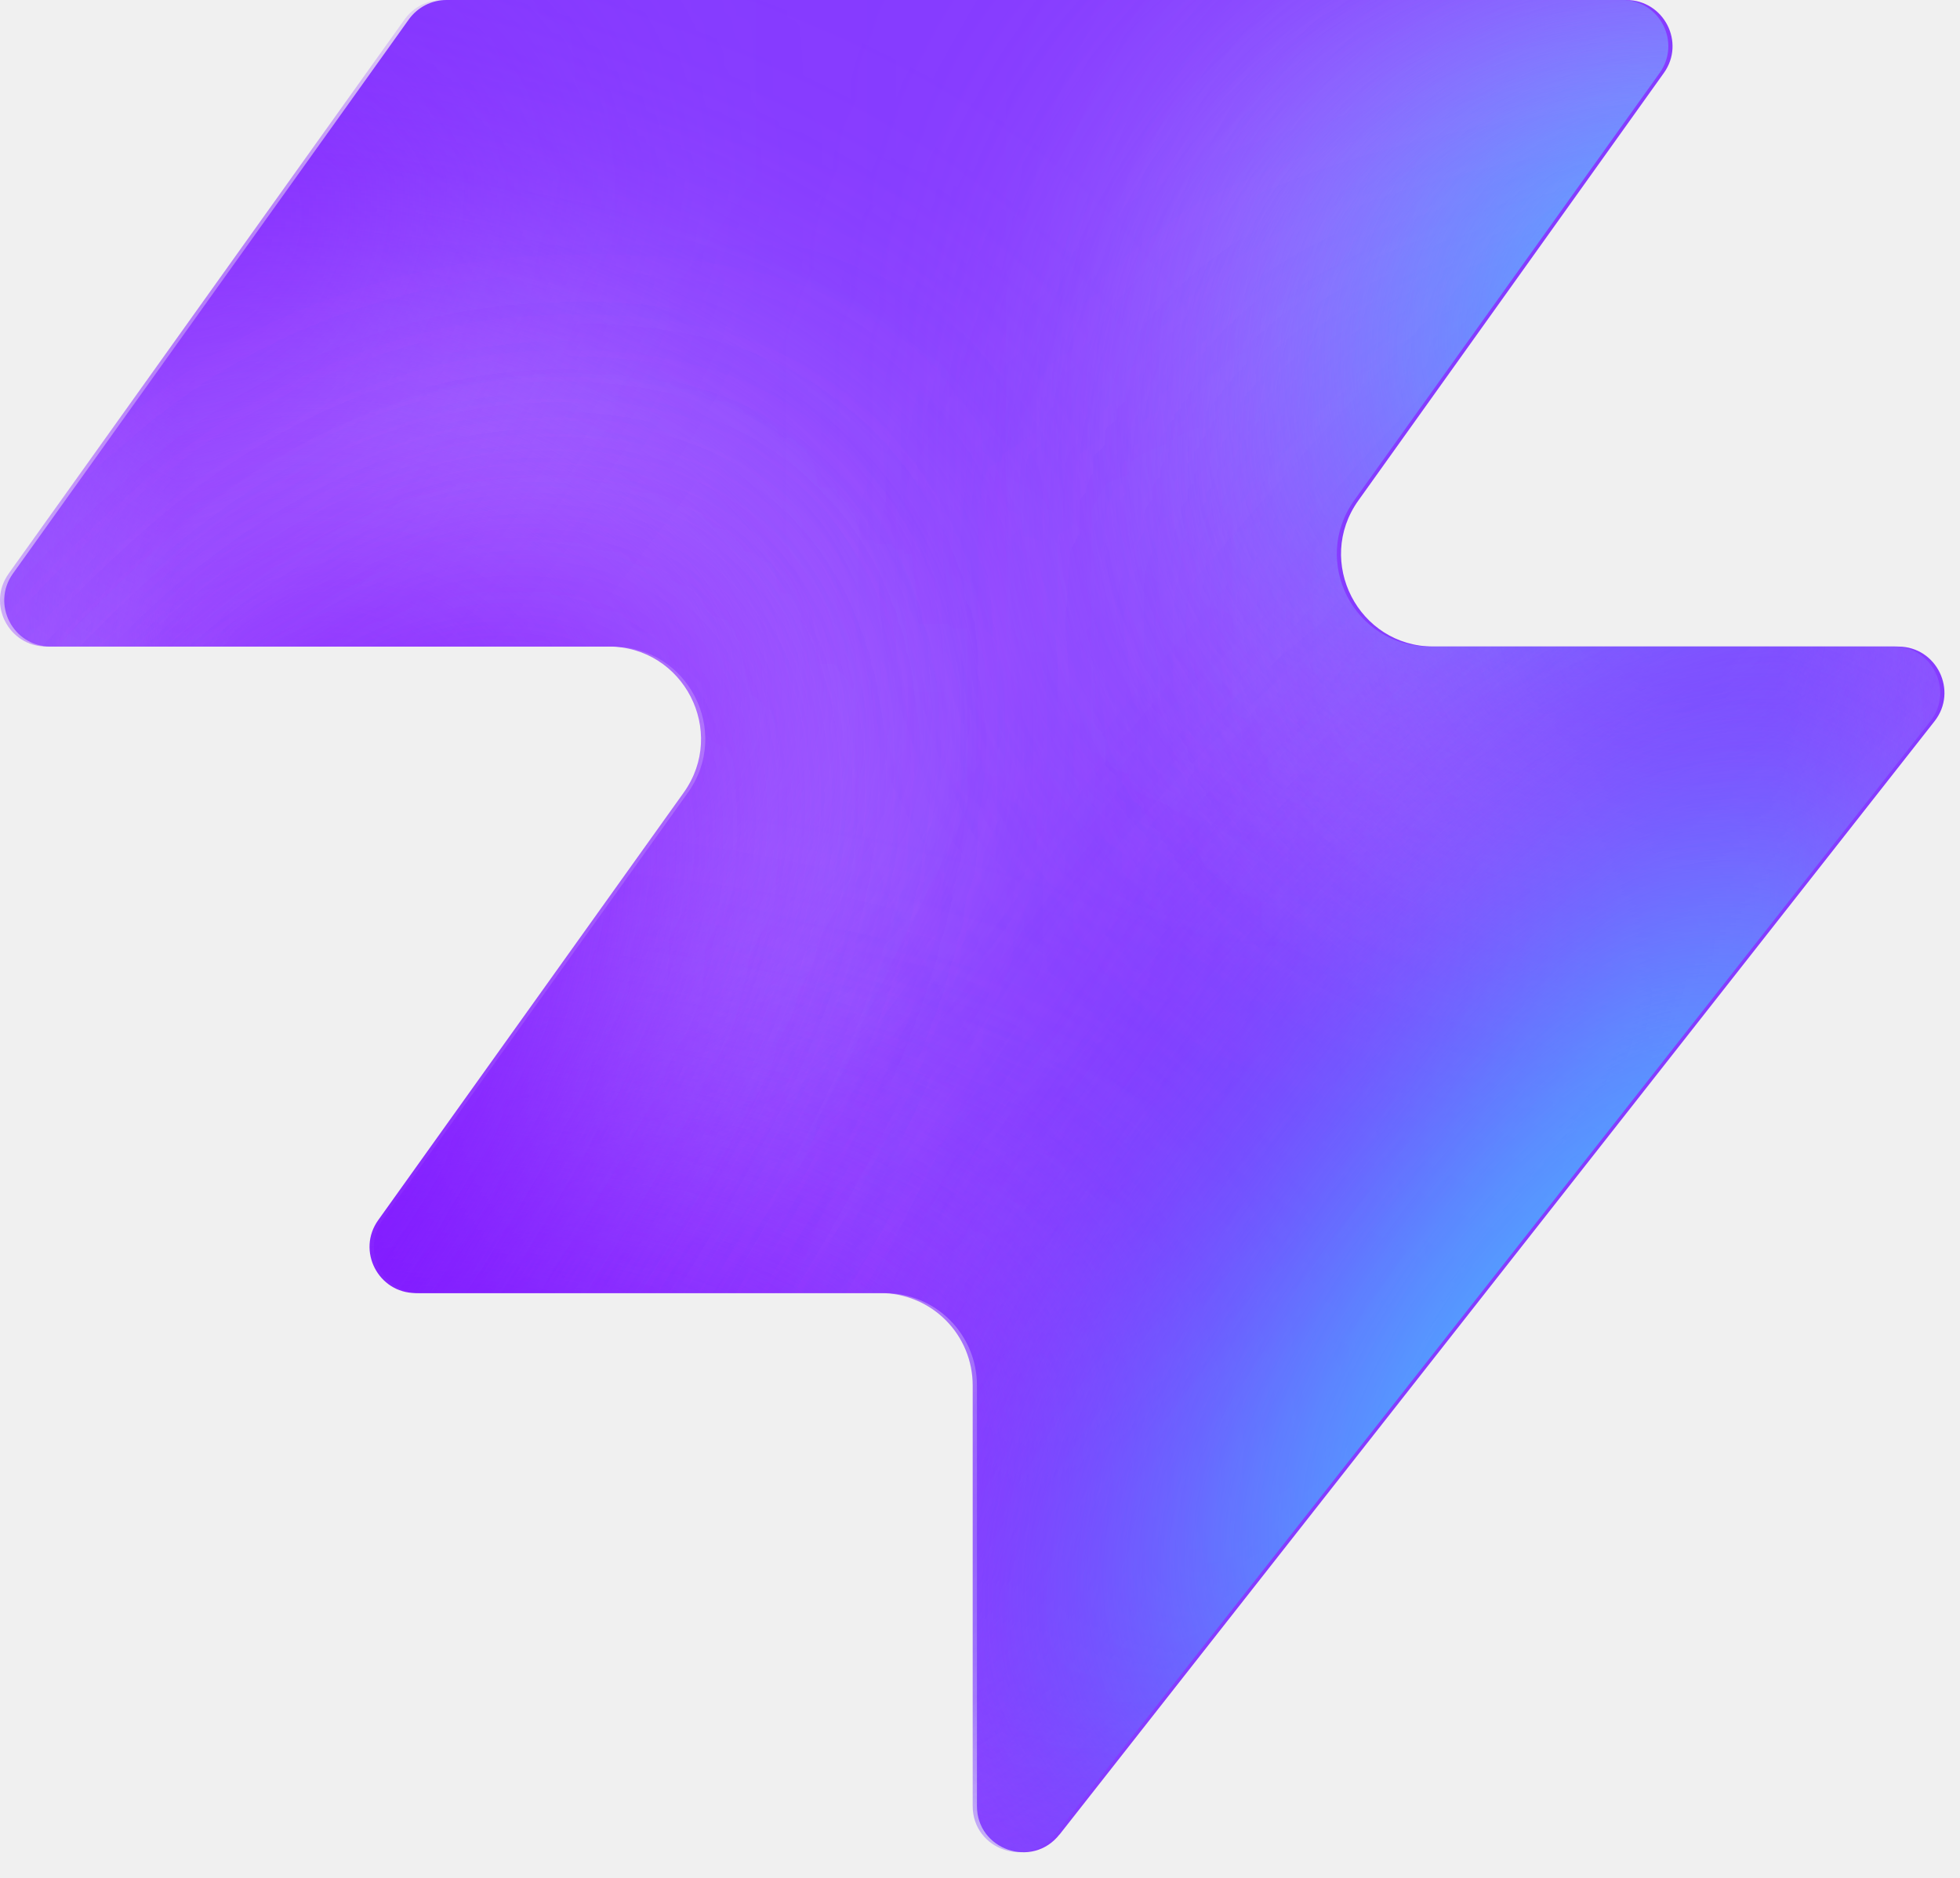
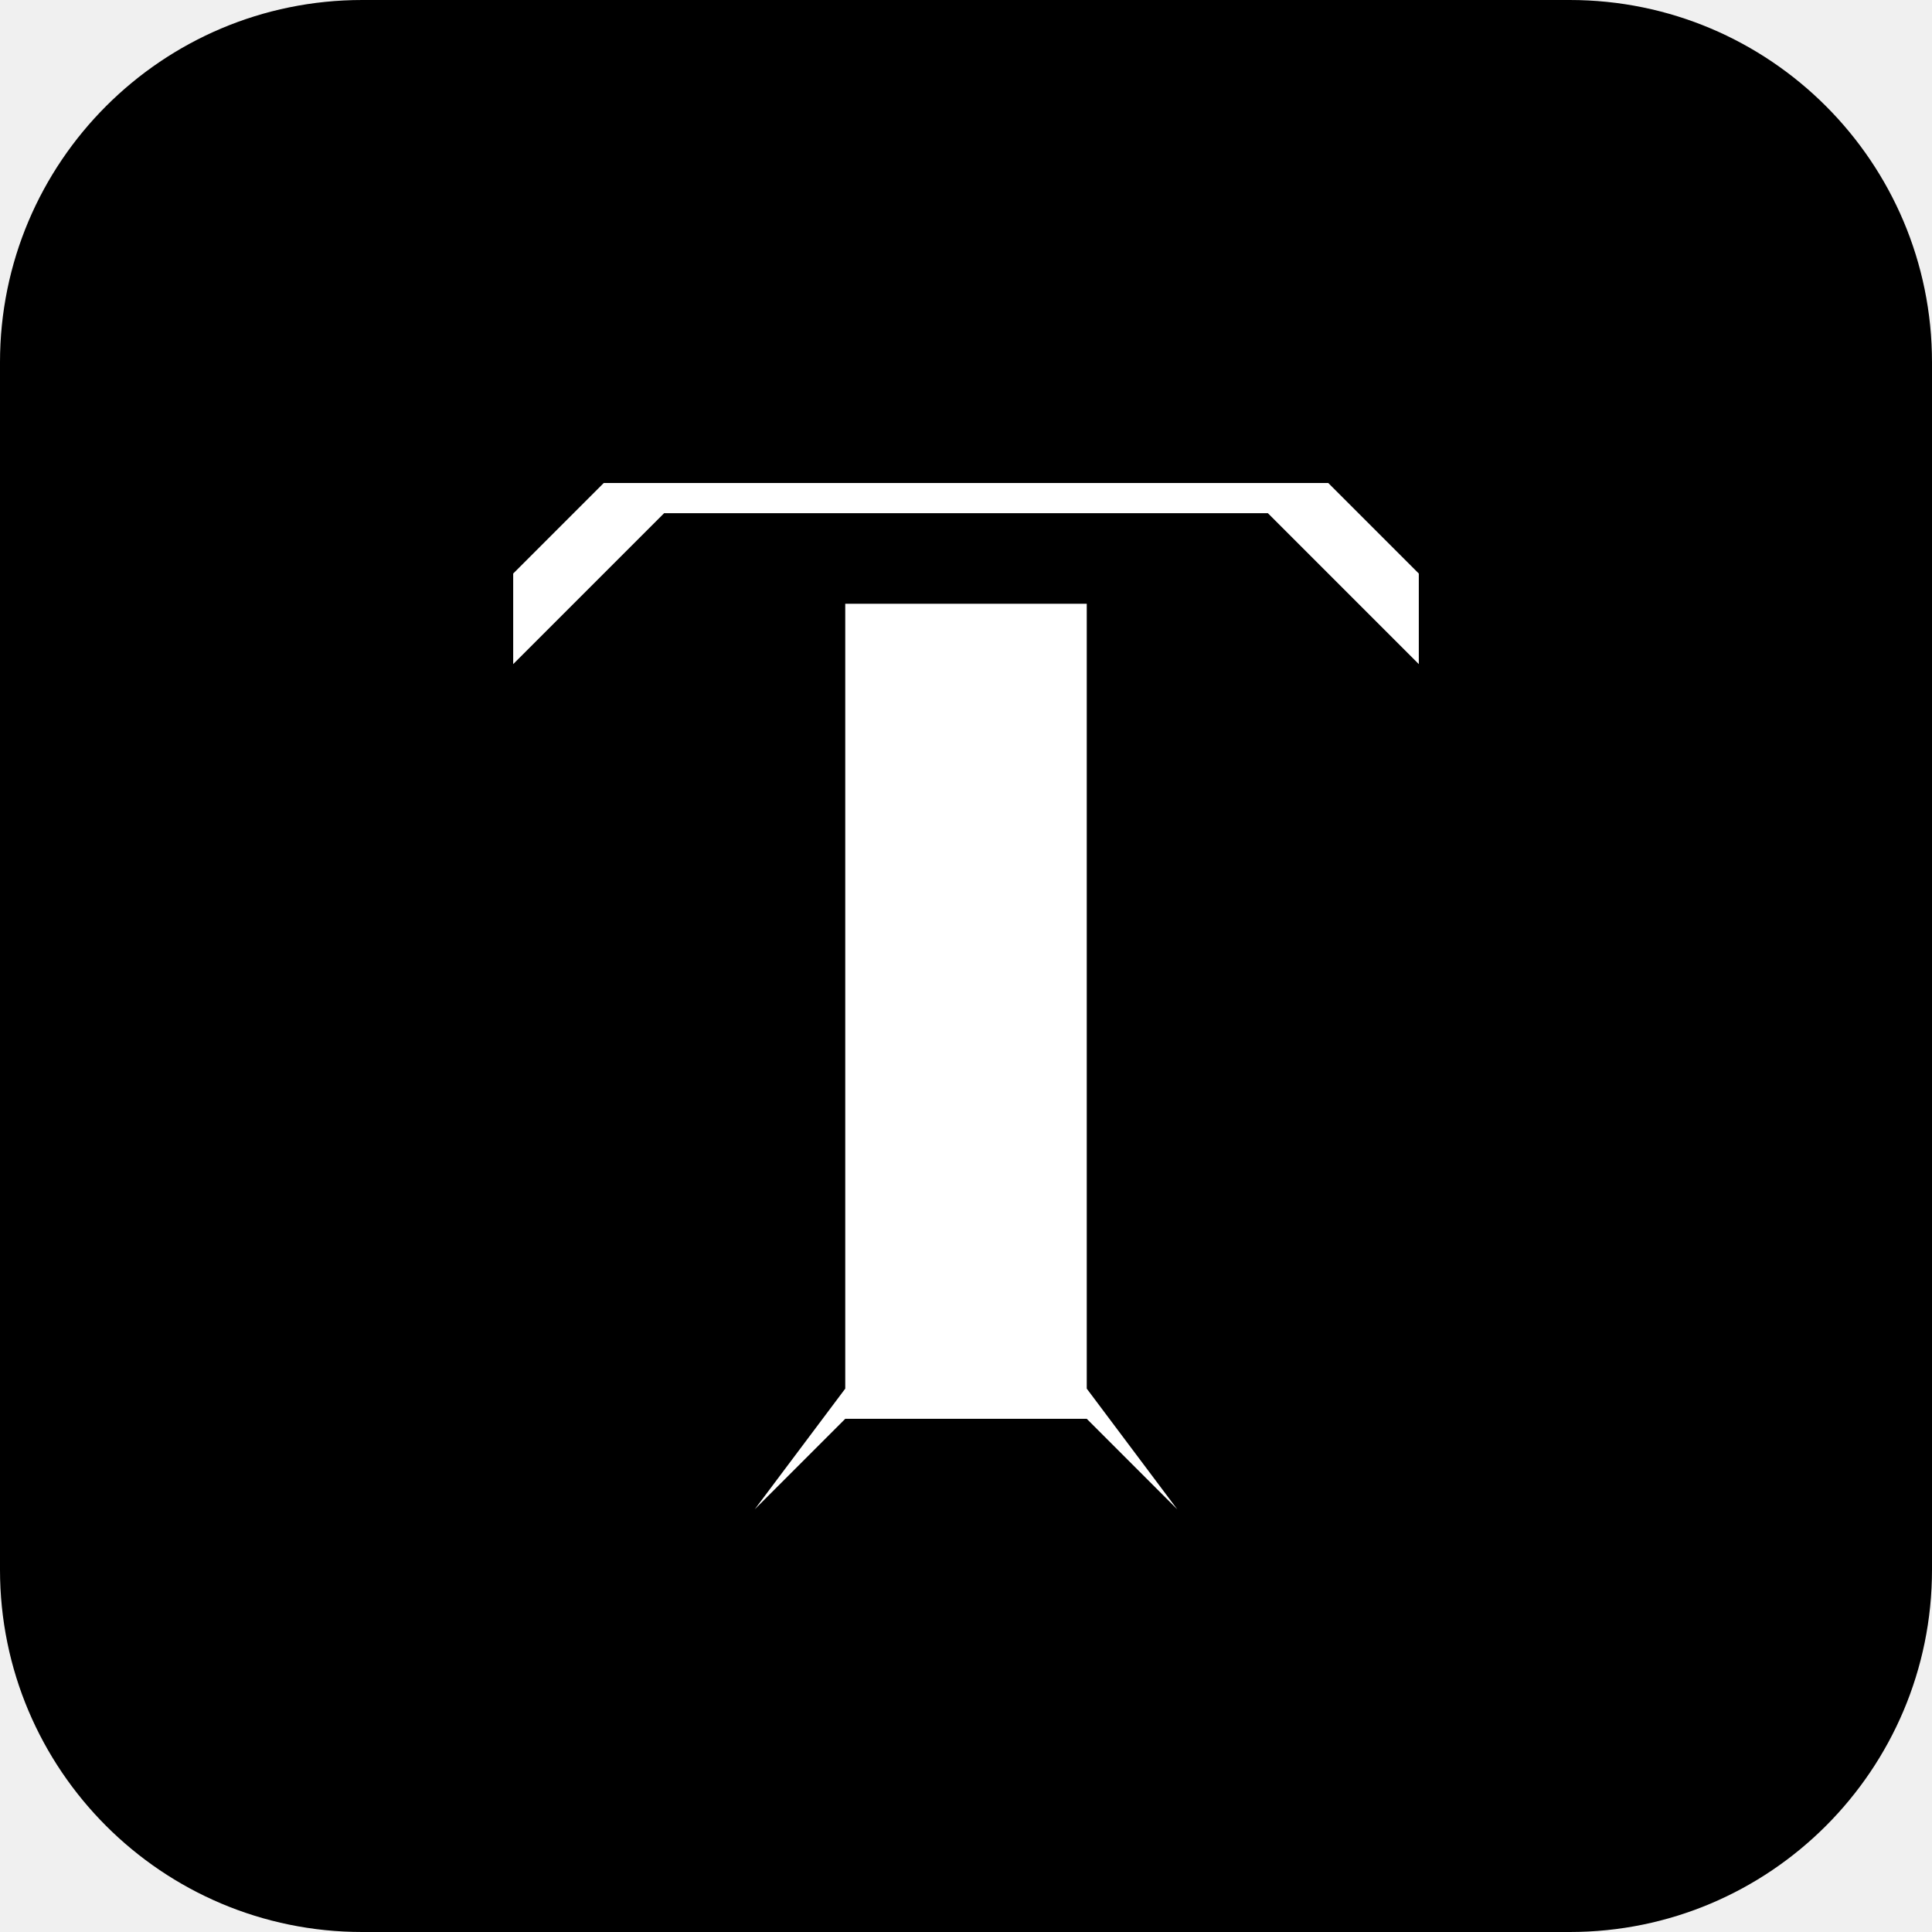
- <svg xmlns="http://www.w3.org/2000/svg" width="48" height="46" fill="none" viewBox="0 0 48 46">
-   <path fill="#863bff" d="M25.946 44.938c-.664.845-2.021.375-2.021-.698V33.937a2.26 2.26 0 0 0-2.262-2.262H10.287c-.92 0-1.456-1.04-.92-1.788l7.48-10.471c1.07-1.497 0-3.578-1.842-3.578H1.237c-.92 0-1.456-1.04-.92-1.788L10.013.474c.214-.297.556-.474.92-.474h28.894c.92 0 1.456 1.04.92 1.788l-7.48 10.471c-1.07 1.498 0 3.579 1.842 3.579h11.377c.943 0 1.473 1.088.89 1.83L25.947 44.94z" style="fill:#863bff;fill:color(display-p3 .525 .23 1);fill-opacity:1" />
-   <mask id="a" width="48" height="46" x="0" y="0" maskUnits="userSpaceOnUse" style="mask-type:alpha">
-     <path fill="#000" d="M25.842 44.938c-.664.844-2.021.375-2.021-.698V33.937a2.26 2.26 0 0 0-2.262-2.262H10.183c-.92 0-1.456-1.04-.92-1.788l7.48-10.471c1.07-1.498 0-3.579-1.842-3.579H1.133c-.92 0-1.456-1.04-.92-1.787L9.91.473c.214-.297.556-.474.92-.474h28.894c.92 0 1.456 1.04.92 1.788l-7.48 10.471c-1.07 1.498 0 3.578 1.842 3.578h11.377c.943 0 1.473 1.088.89 1.832L25.843 44.94z" style="fill:#000;fill-opacity:1" />
-   </mask>
-   <g mask="url(#a)">
-     <g filter="url(#b)">
-       <ellipse cx="5.508" cy="14.704" fill="#ede6ff" rx="5.508" ry="14.704" style="fill:#ede6ff;fill:color(display-p3 .927 .903 1);fill-opacity:1" transform="matrix(.00324 1 1 -.00324 -4.47 31.516)" />
-     </g>
-     <g filter="url(#c)">
-       <ellipse cx="10.399" cy="29.851" fill="#ede6ff" rx="10.399" ry="29.851" style="fill:#ede6ff;fill:color(display-p3 .927 .903 1);fill-opacity:1" transform="matrix(.00324 1 1 -.00324 -39.328 7.883)" />
-     </g>
-     <g filter="url(#d)">
-       <ellipse cx="5.508" cy="30.487" fill="#7e14ff" rx="5.508" ry="30.487" style="fill:#7e14ff;fill:color(display-p3 .492 .077 1);fill-opacity:1" transform="rotate(89.814 -25.913 -14.639)scale(1 -1)" />
-     </g>
-     <g filter="url(#e)">
-       <ellipse cx="5.508" cy="30.599" fill="#7e14ff" rx="5.508" ry="30.599" style="fill:#7e14ff;fill:color(display-p3 .492 .077 1);fill-opacity:1" transform="rotate(89.814 -32.644 -3.334)scale(1 -1)" />
-     </g>
-     <g filter="url(#f)">
-       <ellipse cx="5.508" cy="30.599" fill="#7e14ff" rx="5.508" ry="30.599" style="fill:#7e14ff;fill:color(display-p3 .492 .077 1);fill-opacity:1" transform="matrix(.00324 1 1 -.00324 -34.34 30.47)" />
-     </g>
-     <g filter="url(#g)">
-       <ellipse cx="14.072" cy="22.078" fill="#ede6ff" rx="14.072" ry="22.078" style="fill:#ede6ff;fill:color(display-p3 .927 .903 1);fill-opacity:1" transform="rotate(93.35 24.506 48.493)scale(-1 1)" />
-     </g>
-     <g filter="url(#h)">
-       <ellipse cx="3.47" cy="21.501" fill="#7e14ff" rx="3.47" ry="21.501" style="fill:#7e14ff;fill:color(display-p3 .492 .077 1);fill-opacity:1" transform="rotate(89.009 28.708 47.59)scale(-1 1)" />
-     </g>
-     <g filter="url(#i)">
-       <ellipse cx="3.47" cy="21.501" fill="#7e14ff" rx="3.47" ry="21.501" style="fill:#7e14ff;fill:color(display-p3 .492 .077 1);fill-opacity:1" transform="rotate(89.009 28.708 47.59)scale(-1 1)" />
-     </g>
-     <g filter="url(#j)">
-       <ellipse cx=".387" cy="8.972" fill="#7e14ff" rx="4.407" ry="29.108" style="fill:#7e14ff;fill:color(display-p3 .492 .077 1);fill-opacity:1" transform="rotate(39.51 .387 8.972)" />
-     </g>
-     <g filter="url(#k)">
-       <ellipse cx="47.523" cy="-6.092" fill="#7e14ff" rx="4.407" ry="29.108" style="fill:#7e14ff;fill:color(display-p3 .492 .077 1);fill-opacity:1" transform="rotate(37.892 47.523 -6.092)" />
-     </g>
-     <g filter="url(#l)">
-       <ellipse cx="41.412" cy="6.333" fill="#47bfff" rx="5.971" ry="9.665" style="fill:#47bfff;fill:color(display-p3 .28 .748 1);fill-opacity:1" transform="rotate(37.892 41.412 6.333)" />
-     </g>
-     <g filter="url(#m)">
-       <ellipse cx="-1.879" cy="38.332" fill="#7e14ff" rx="4.407" ry="29.108" style="fill:#7e14ff;fill:color(display-p3 .492 .077 1);fill-opacity:1" transform="rotate(37.892 -1.88 38.332)" />
-     </g>
-     <g filter="url(#n)">
-       <ellipse cx="-1.879" cy="38.332" fill="#7e14ff" rx="4.407" ry="29.108" style="fill:#7e14ff;fill:color(display-p3 .492 .077 1);fill-opacity:1" transform="rotate(37.892 -1.88 38.332)" />
-     </g>
-     <g filter="url(#o)">
-       <ellipse cx="35.651" cy="29.907" fill="#7e14ff" rx="4.407" ry="29.108" style="fill:#7e14ff;fill:color(display-p3 .492 .077 1);fill-opacity:1" transform="rotate(37.892 35.651 29.907)" />
-     </g>
-     <g filter="url(#p)">
-       <ellipse cx="38.418" cy="32.4" fill="#47bfff" rx="5.971" ry="15.297" style="fill:#47bfff;fill:color(display-p3 .28 .748 1);fill-opacity:1" transform="rotate(37.892 38.418 32.4)" />
-     </g>
-   </g>
-   <defs>
-     <filter id="b" width="60.045" height="41.654" x="-19.77" y="16.149" color-interpolation-filters="sRGB" filterUnits="userSpaceOnUse">
-       <feFlood flood-opacity="0" result="BackgroundImageFix" />
-       <feBlend in="SourceGraphic" in2="BackgroundImageFix" result="shape" />
-       <feGaussianBlur result="effect1_foregroundBlur_2002_17158" stdDeviation="7.659" />
-     </filter>
-     <filter id="c" width="90.34" height="51.437" x="-54.613" y="-7.533" color-interpolation-filters="sRGB" filterUnits="userSpaceOnUse">
-       <feFlood flood-opacity="0" result="BackgroundImageFix" />
-       <feBlend in="SourceGraphic" in2="BackgroundImageFix" result="shape" />
-       <feGaussianBlur result="effect1_foregroundBlur_2002_17158" stdDeviation="7.659" />
-     </filter>
-     <filter id="d" width="79.355" height="29.4" x="-49.64" y="2.03" color-interpolation-filters="sRGB" filterUnits="userSpaceOnUse">
-       <feFlood flood-opacity="0" result="BackgroundImageFix" />
-       <feBlend in="SourceGraphic" in2="BackgroundImageFix" result="shape" />
-       <feGaussianBlur result="effect1_foregroundBlur_2002_17158" stdDeviation="4.596" />
-     </filter>
-     <filter id="e" width="79.579" height="29.4" x="-45.045" y="20.029" color-interpolation-filters="sRGB" filterUnits="userSpaceOnUse">
-       <feFlood flood-opacity="0" result="BackgroundImageFix" />
-       <feBlend in="SourceGraphic" in2="BackgroundImageFix" result="shape" />
-       <feGaussianBlur result="effect1_foregroundBlur_2002_17158" stdDeviation="4.596" />
-     </filter>
-     <filter id="f" width="79.579" height="29.4" x="-43.513" y="21.178" color-interpolation-filters="sRGB" filterUnits="userSpaceOnUse">
-       <feFlood flood-opacity="0" result="BackgroundImageFix" />
-       <feBlend in="SourceGraphic" in2="BackgroundImageFix" result="shape" />
-       <feGaussianBlur result="effect1_foregroundBlur_2002_17158" stdDeviation="4.596" />
-     </filter>
-     <filter id="g" width="74.749" height="58.852" x="15.756" y="-17.901" color-interpolation-filters="sRGB" filterUnits="userSpaceOnUse">
-       <feFlood flood-opacity="0" result="BackgroundImageFix" />
-       <feBlend in="SourceGraphic" in2="BackgroundImageFix" result="shape" />
-       <feGaussianBlur result="effect1_foregroundBlur_2002_17158" stdDeviation="7.659" />
-     </filter>
-     <filter id="h" width="61.377" height="25.362" x="23.548" y="2.284" color-interpolation-filters="sRGB" filterUnits="userSpaceOnUse">
-       <feFlood flood-opacity="0" result="BackgroundImageFix" />
-       <feBlend in="SourceGraphic" in2="BackgroundImageFix" result="shape" />
-       <feGaussianBlur result="effect1_foregroundBlur_2002_17158" stdDeviation="4.596" />
-     </filter>
-     <filter id="i" width="61.377" height="25.362" x="23.548" y="2.284" color-interpolation-filters="sRGB" filterUnits="userSpaceOnUse">
-       <feFlood flood-opacity="0" result="BackgroundImageFix" />
-       <feBlend in="SourceGraphic" in2="BackgroundImageFix" result="shape" />
-       <feGaussianBlur result="effect1_foregroundBlur_2002_17158" stdDeviation="4.596" />
-     </filter>
-     <filter id="j" width="56.045" height="63.649" x="-27.636" y="-22.853" color-interpolation-filters="sRGB" filterUnits="userSpaceOnUse">
-       <feFlood flood-opacity="0" result="BackgroundImageFix" />
-       <feBlend in="SourceGraphic" in2="BackgroundImageFix" result="shape" />
-       <feGaussianBlur result="effect1_foregroundBlur_2002_17158" stdDeviation="4.596" />
-     </filter>
-     <filter id="k" width="54.814" height="64.646" x="20.116" y="-38.415" color-interpolation-filters="sRGB" filterUnits="userSpaceOnUse">
-       <feFlood flood-opacity="0" result="BackgroundImageFix" />
-       <feBlend in="SourceGraphic" in2="BackgroundImageFix" result="shape" />
-       <feGaussianBlur result="effect1_foregroundBlur_2002_17158" stdDeviation="4.596" />
-     </filter>
-     <filter id="l" width="33.541" height="35.313" x="24.641" y="-11.323" color-interpolation-filters="sRGB" filterUnits="userSpaceOnUse">
-       <feFlood flood-opacity="0" result="BackgroundImageFix" />
-       <feBlend in="SourceGraphic" in2="BackgroundImageFix" result="shape" />
-       <feGaussianBlur result="effect1_foregroundBlur_2002_17158" stdDeviation="4.596" />
-     </filter>
-     <filter id="m" width="54.814" height="64.646" x="-29.286" y="6.009" color-interpolation-filters="sRGB" filterUnits="userSpaceOnUse">
-       <feFlood flood-opacity="0" result="BackgroundImageFix" />
-       <feBlend in="SourceGraphic" in2="BackgroundImageFix" result="shape" />
-       <feGaussianBlur result="effect1_foregroundBlur_2002_17158" stdDeviation="4.596" />
-     </filter>
-     <filter id="n" width="54.814" height="64.646" x="-29.286" y="6.009" color-interpolation-filters="sRGB" filterUnits="userSpaceOnUse">
-       <feFlood flood-opacity="0" result="BackgroundImageFix" />
-       <feBlend in="SourceGraphic" in2="BackgroundImageFix" result="shape" />
-       <feGaussianBlur result="effect1_foregroundBlur_2002_17158" stdDeviation="4.596" />
-     </filter>
-     <filter id="o" width="54.814" height="64.646" x="8.244" y="-2.416" color-interpolation-filters="sRGB" filterUnits="userSpaceOnUse">
-       <feFlood flood-opacity="0" result="BackgroundImageFix" />
-       <feBlend in="SourceGraphic" in2="BackgroundImageFix" result="shape" />
-       <feGaussianBlur result="effect1_foregroundBlur_2002_17158" stdDeviation="4.596" />
-     </filter>
-     <filter id="p" width="39.409" height="43.623" x="18.713" y="10.588" color-interpolation-filters="sRGB" filterUnits="userSpaceOnUse">
-       <feFlood flood-opacity="0" result="BackgroundImageFix" />
-       <feBlend in="SourceGraphic" in2="BackgroundImageFix" result="shape" />
-       <feGaussianBlur result="effect1_foregroundBlur_2002_17158" stdDeviation="4.596" />
-     </filter>
-   </defs>
+ <svg xmlns="http://www.w3.org/2000/svg" width="64" height="64" viewBox="0 0 64 64" fill="none">
+   <rect width="64" height="64" rx="12" fill="black" />
+   <path d="       M20 16       H44       L47 19       V22       L42 17       H22       L17 22       V19       Z        M28 20       H36       V46       L39 50       H25       L28 46       Z        M25 50       H39       L36 47       H28       Z     " fill="white" />
</svg>
